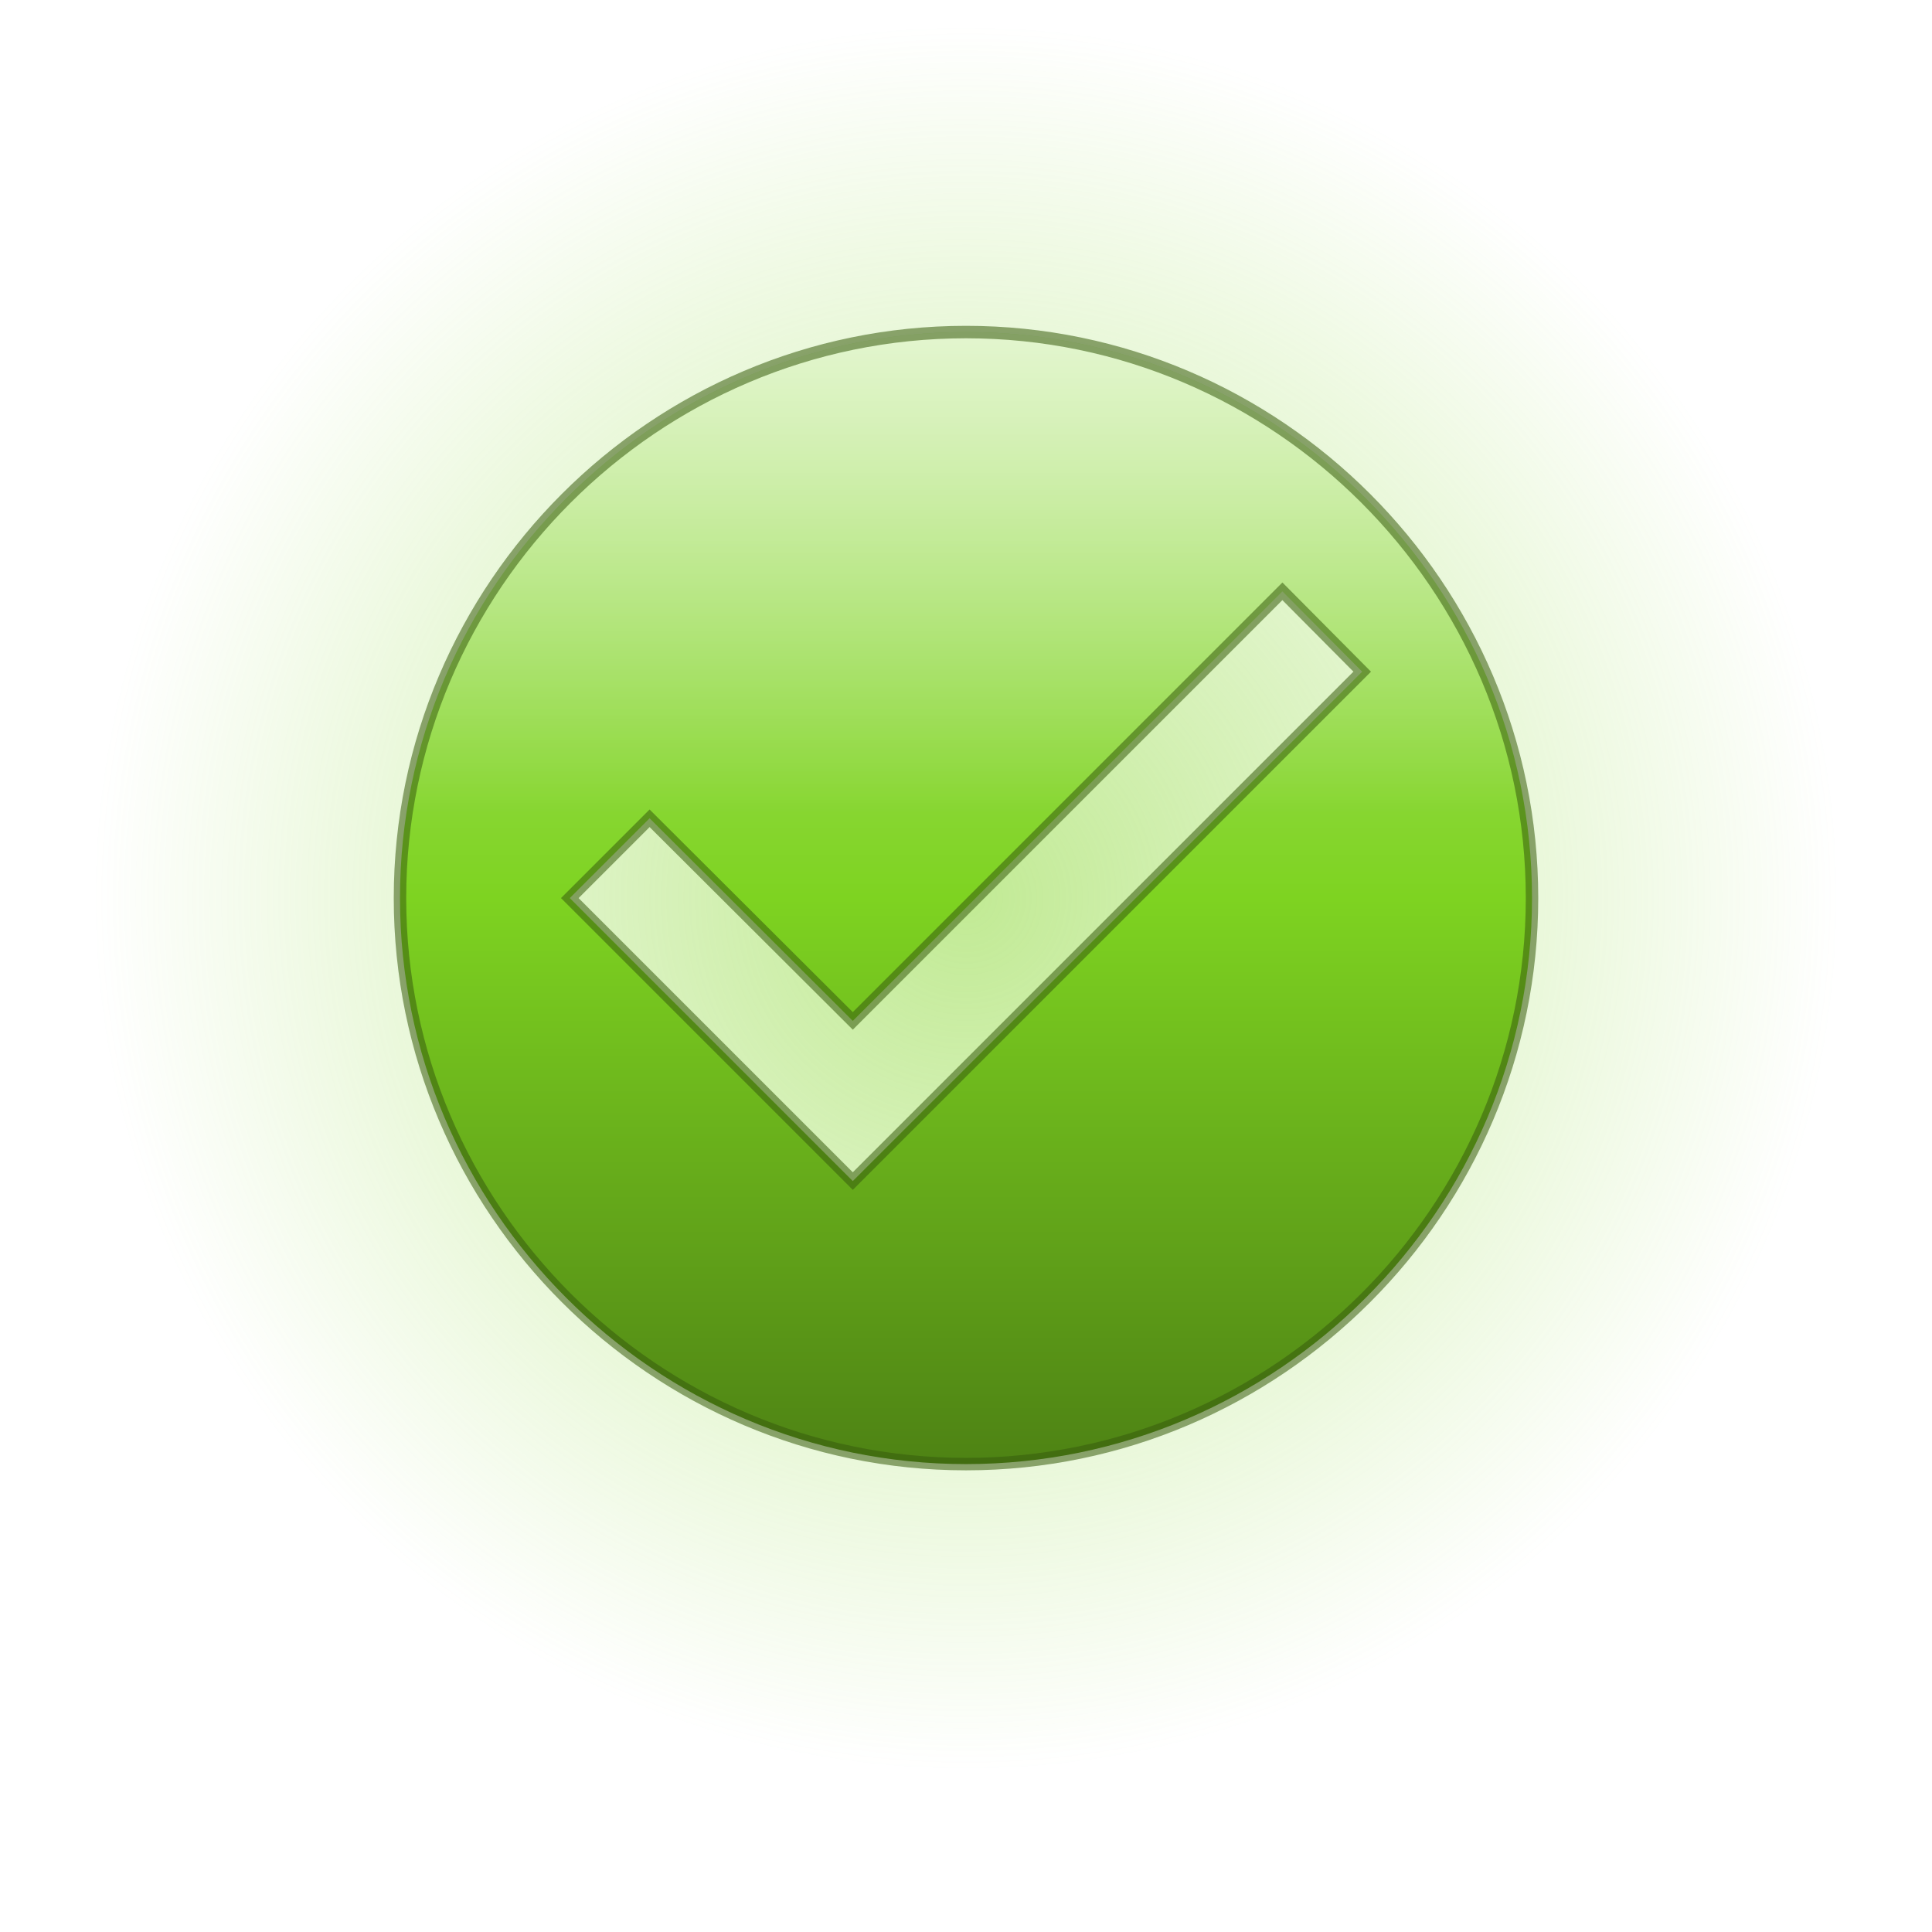
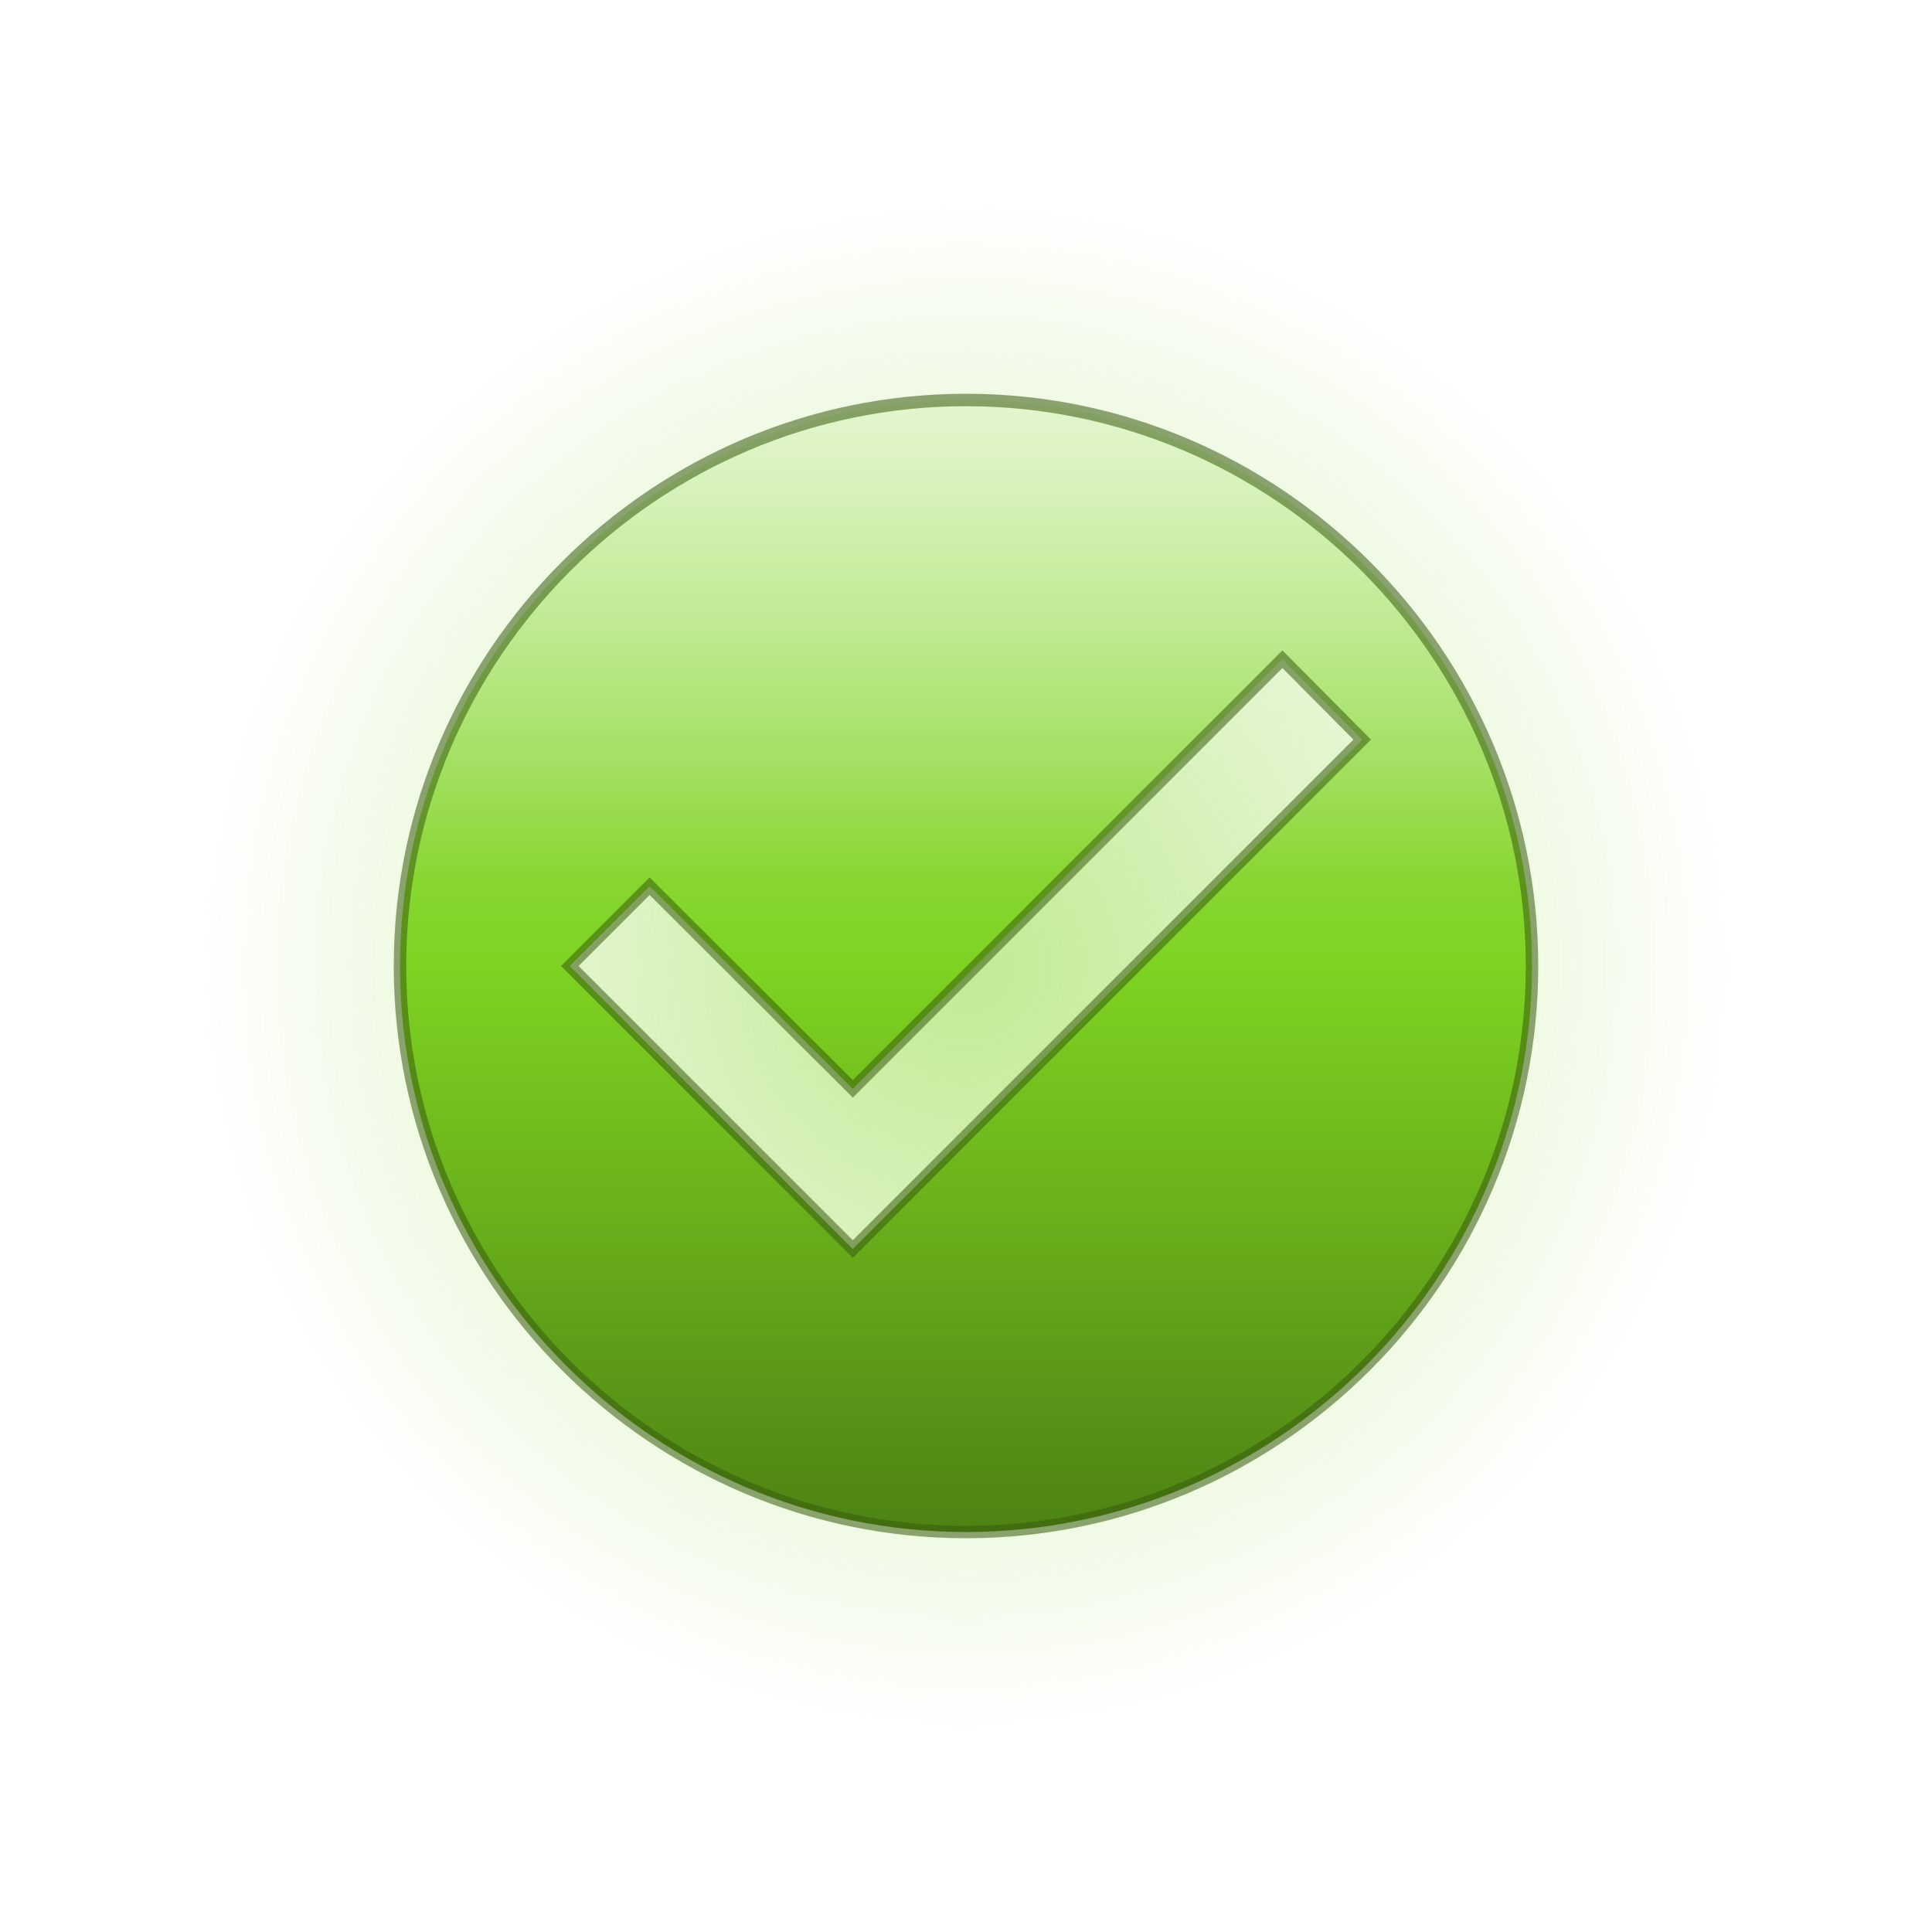
<svg xmlns="http://www.w3.org/2000/svg" viewBox="0 0 1024 1024">
  <defs>
    <linearGradient id="g" x1="0" y1="0" x2="0" y2="1">
      <stop offset="0" stop-color="#B8E785" />
      <stop offset="0.5" stop-color="#7ED321" />
      <stop offset="1" stop-color="#4E8314" />
    </linearGradient>
    <linearGradient id="hl" x1="0" y1="0" x2="0" y2="1">
      <stop offset="0" stop-color="#FFFFFF" stop-opacity="0.75" />
      <stop offset="1" stop-color="#FFFFFF" stop-opacity="0" />
    </linearGradient>
    <path id="p" d="M12 2C6.5 2 2 6.5 2 12S6.5 22 12 22 22 17.5 22 12 17.5 2 12 2M10 17L5 12L6.41 10.59L10 14.17L17.59 6.58L19 8L10 17Z" />
    <clipPath id="c">
      <use href="#p" />
    </clipPath>
    <radialGradient id="h">
      <stop offset="0" stop-color="#98DC4D" stop-opacity="0.6" />
      <stop offset="1" stop-color="#98DC4D" stop-opacity="0" />
    </radialGradient>
  </defs>
-   <circle cx="512" cy="476" r="470" fill="url(#h)" />
-   <g transform="translate(152 116) scale(30)">
-     <use href="#p" fill="url(#g)" />
-     <rect x="0" y="0" width="24" height="10.5" fill="url(#hl)" clip-path="url(#c)" />
-     <use href="#p" fill="none" stroke="#375C0E" stroke-opacity="0.55" stroke-width="0.22" />
+   <g transform="translate(0 36)">
+     <circle cx="512" cy="476" r="410" fill="url(#h)" />
+     <g transform="translate(152 116) scale(30)">
+       <use href="#p" fill="url(#g)" />
+       <rect x="0" y="0" width="24" height="10.5" fill="url(#hl)" clip-path="url(#c)" />
+       <use href="#p" fill="none" stroke="#375C0E" stroke-opacity="0.55" stroke-width="0.22" />
+     </g>
  </g>
</svg>
